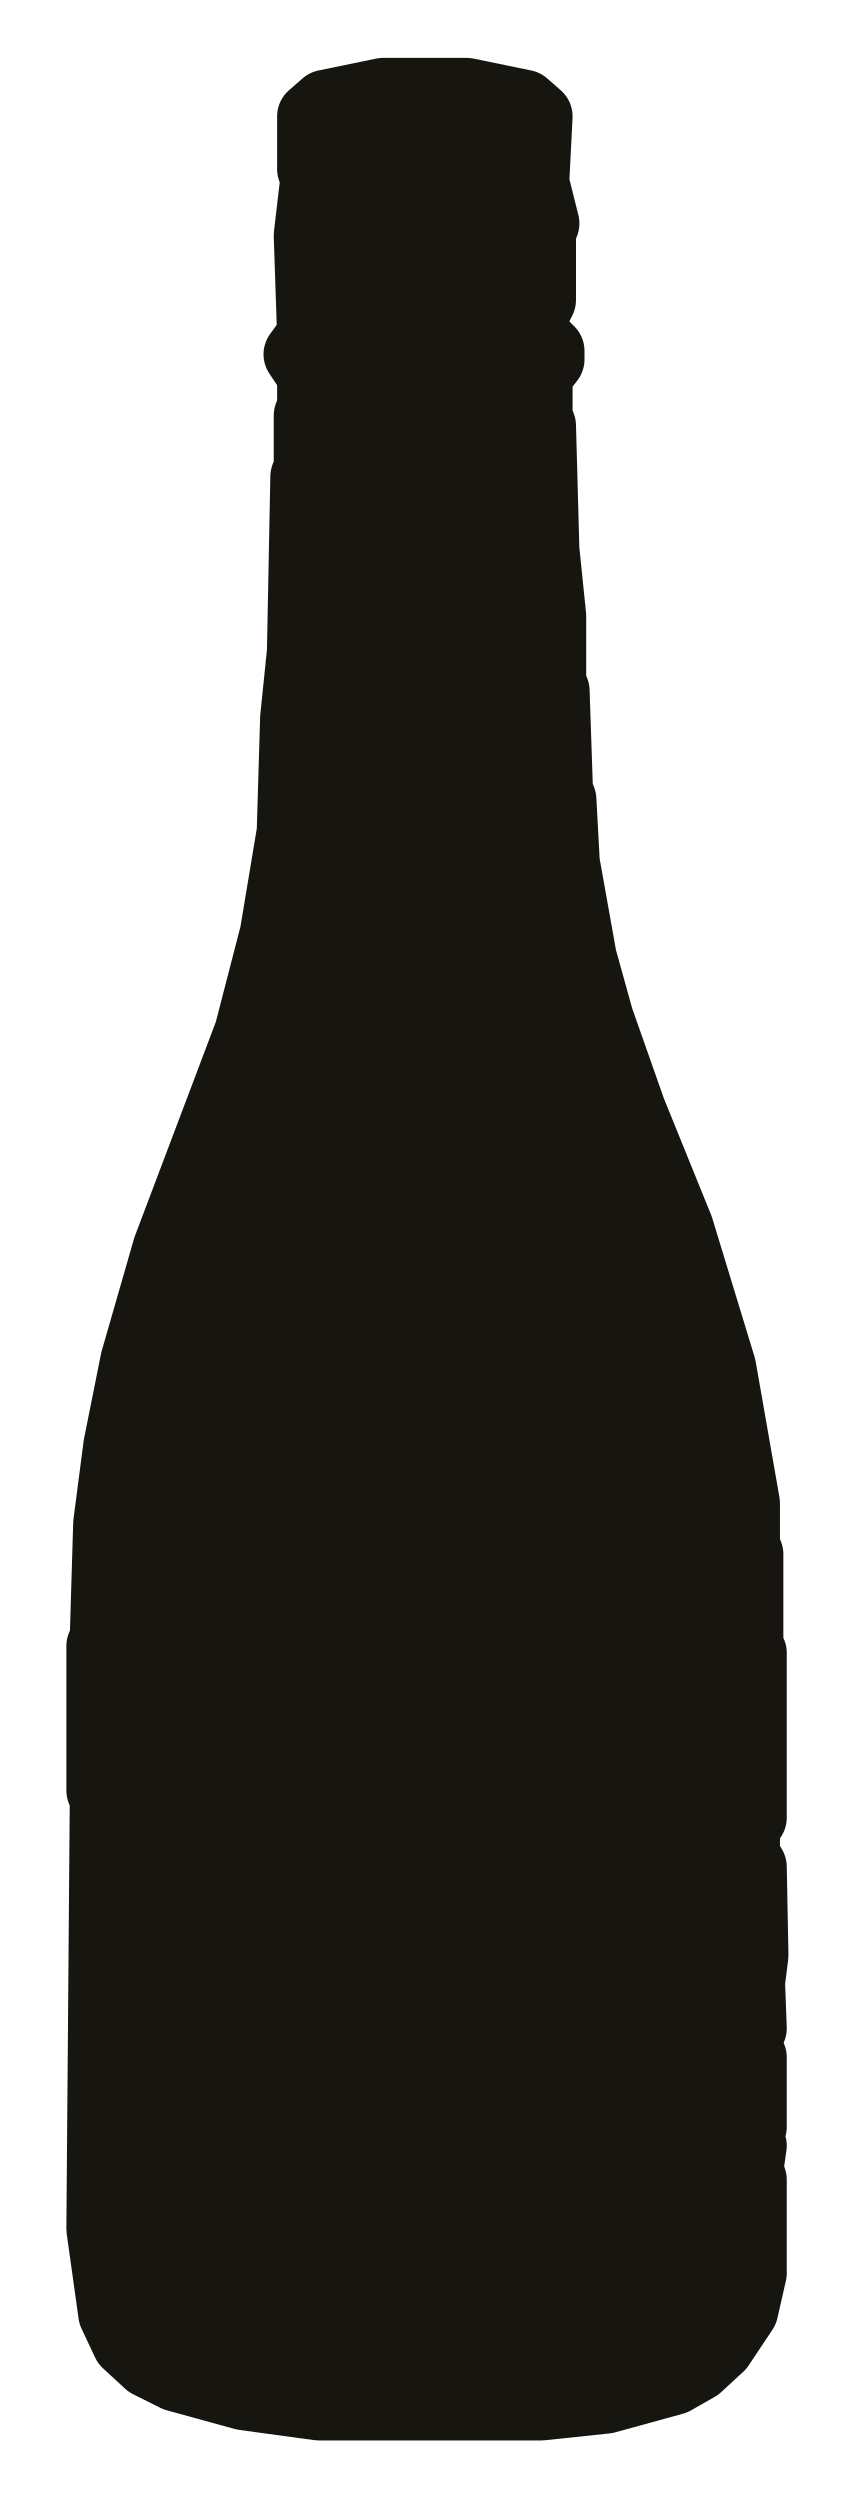
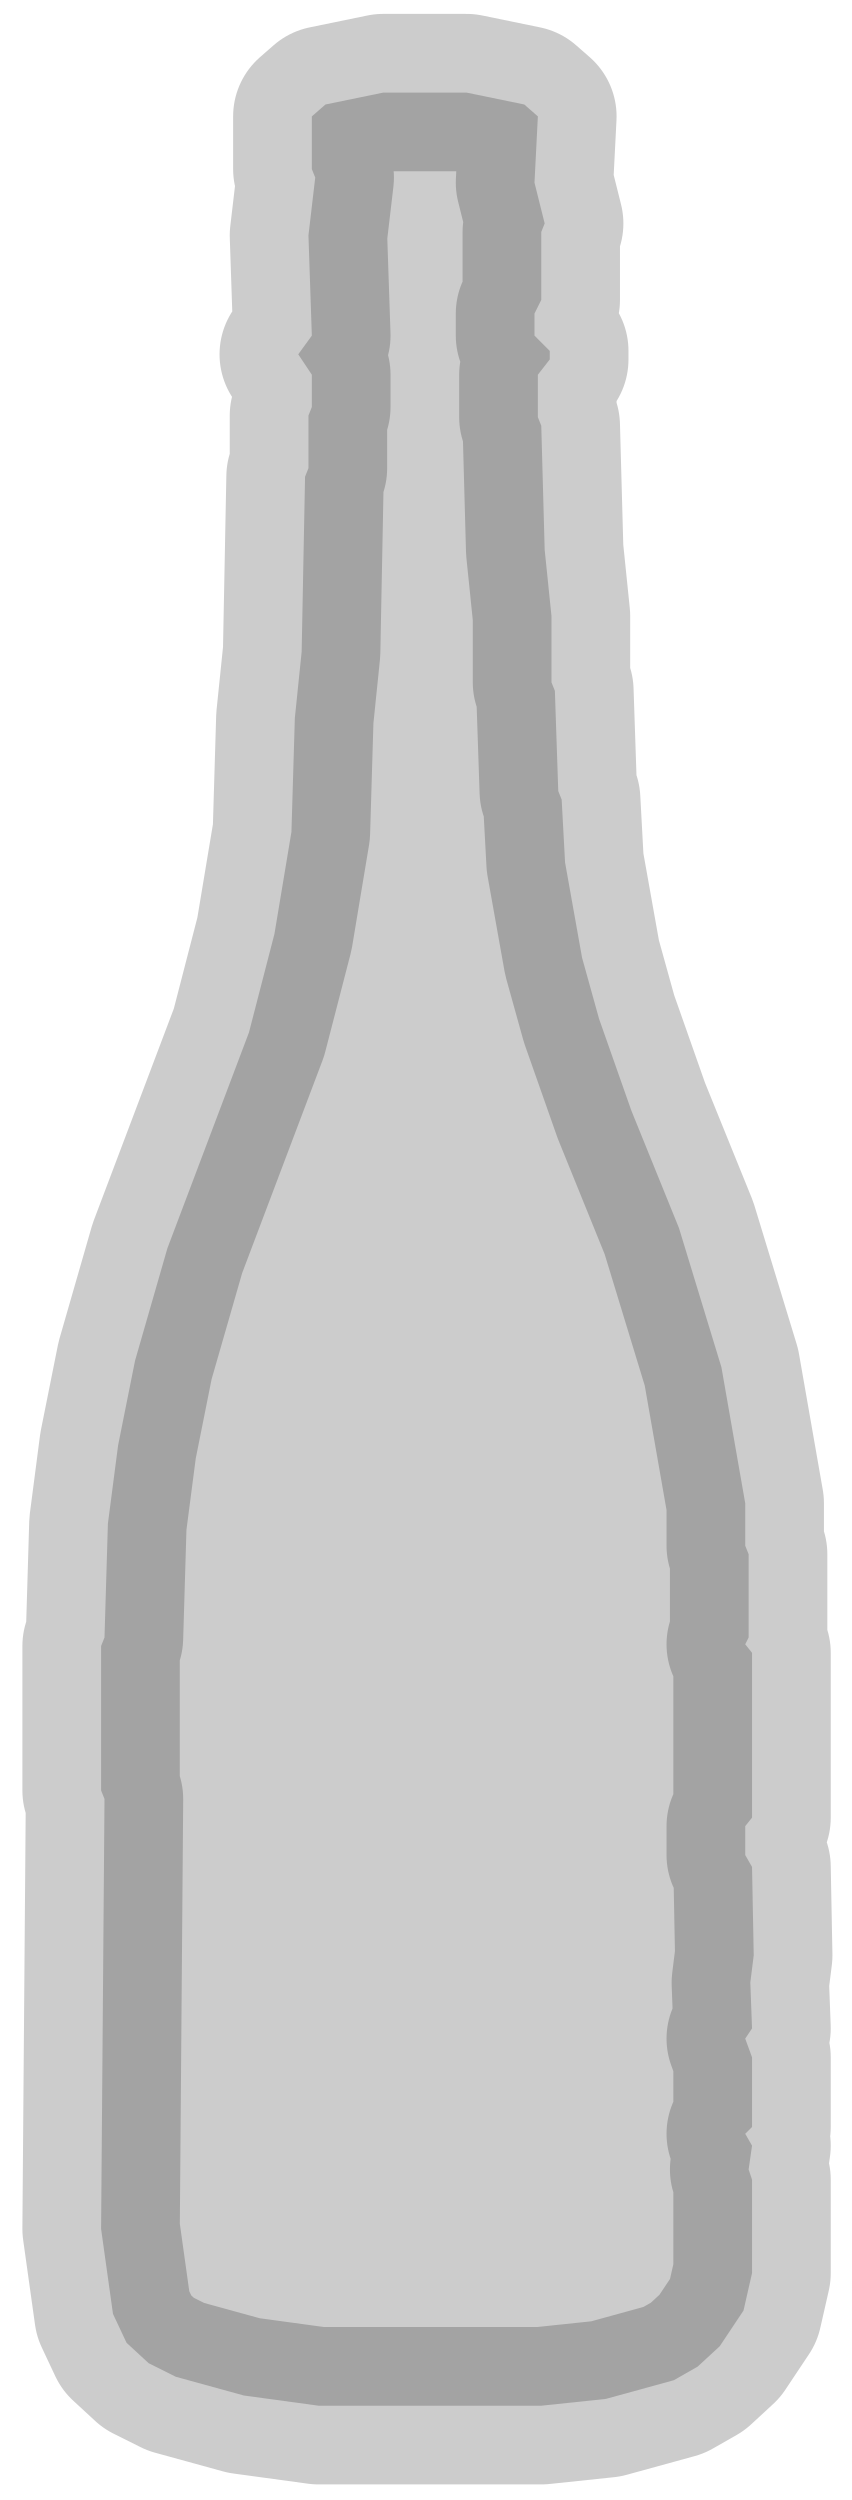
<svg xmlns="http://www.w3.org/2000/svg" viewBox="0 0 367.81 1080">
-   <path d="M165.55,40.00 L140.59,45.14 L134.71,50.28 L134.71,73.04 L136.18,76.71 L133.25,101.67 L134.71,144.99 L128.84,153.07 L134.71,161.88 L134.71,175.83 L133.25,179.50 L133.25,202.26 L131.78,205.93 L130.31,281.56 L127.37,310.19 L125.90,359.38 L118.56,403.44 L107.55,446.02 L72.31,539.27 L58.36,587.72 L51.01,624.43 L46.61,658.21 L45.14,707.40 L43.67,711.07 L43.67,773.48 L45.14,777.15 L43.67,962.91 L48.81,999.62 L54.68,1012.10 L64.23,1020.91 L75.98,1026.78 L105.35,1034.86 L137.65,1039.27 L233.83,1039.27 L261.73,1036.33 L291.10,1028.25 L301.38,1022.38 L310.93,1013.57 L321.20,998.15 L324.88,982.00 L324.88,941.62 L323.41,937.21 L324.88,926.93 L321.94,921.79 L324.88,918.85 L324.88,888.75 L321.94,880.68 L324.88,876.27 L324.14,856.45 L325.61,844.70 L324.88,806.52 L321.94,801.38 L321.94,788.90 L324.88,785.23 L324.88,714.01 L321.94,710.34 L323.41,707.40 L323.41,671.42 L321.94,667.75 L321.94,649.40 L311.66,590.66 L293.30,530.46 L272.75,479.79 L258.80,440.15 L251.45,413.72 L244.11,372.60 L242.64,345.43 L241.17,341.76 L239.71,298.44 L238.24,294.77 L238.24,266.14 L235.30,237.50 L233.83,183.91 L232.36,180.23 L232.36,161.88 L237.50,155.27 L237.50,151.60 L230.90,144.99 L230.90,135.45 L233.83,129.57 L233.83,100.21 L235.30,96.53 L230.90,78.91 L232.36,50.28 L226.49,45.14 L201.53,40.00 Z" fill="#171510" stroke="#171510" stroke-width="30" stroke-linejoin="round" />
+   <path d="M165.55,40.00 L140.59,45.14 L134.71,50.28 L134.71,73.04 L136.18,76.71 L133.25,101.67 L134.71,144.99 L128.84,153.07 L134.71,161.88 L134.71,175.83 L133.25,179.50 L133.25,202.26 L131.78,205.93 L130.31,281.56 L127.37,310.19 L125.90,359.38 L118.56,403.44 L107.55,446.02 L72.31,539.27 L58.36,587.72 L51.01,624.43 L46.61,658.21 L45.14,707.40 L43.67,711.07 L43.67,773.48 L45.14,777.15 L43.67,962.91 L48.81,999.62 L54.68,1012.10 L64.23,1020.91 L75.98,1026.78 L105.35,1034.86 L137.65,1039.27 L233.83,1039.27 L261.73,1036.33 L291.10,1028.25 L301.38,1022.38 L310.93,1013.57 L321.20,998.15 L324.88,982.00 L324.88,941.62 L323.41,937.21 L324.88,926.93 L321.94,921.79 L324.88,918.85 L324.88,888.75 L321.94,880.68 L324.88,876.27 L324.14,856.45 L325.61,844.70 L324.88,806.52 L321.94,801.38 L321.94,788.90 L324.88,785.23 L324.88,714.01 L321.94,710.34 L323.41,707.40 L323.41,671.42 L321.94,667.75 L321.94,649.40 L311.66,590.66 L293.30,530.46 L272.75,479.79 L258.80,440.15 L251.45,413.72 L244.11,372.60 L242.64,345.43 L241.17,341.76 L239.71,298.44 L238.24,294.77 L238.24,266.14 L235.30,237.50 L233.83,183.91 L232.36,180.23 L232.36,161.88 L237.50,155.27 L237.50,151.60 L230.90,144.99 L230.90,135.45 L233.83,129.57 L233.83,100.21 L235.30,96.53 L230.90,78.91 L232.36,50.28 L226.49,45.14 L201.53,40.00 Z" fill="#00000033" stroke="#00000033" stroke-width="68" stroke-linejoin="round" />
</svg>
